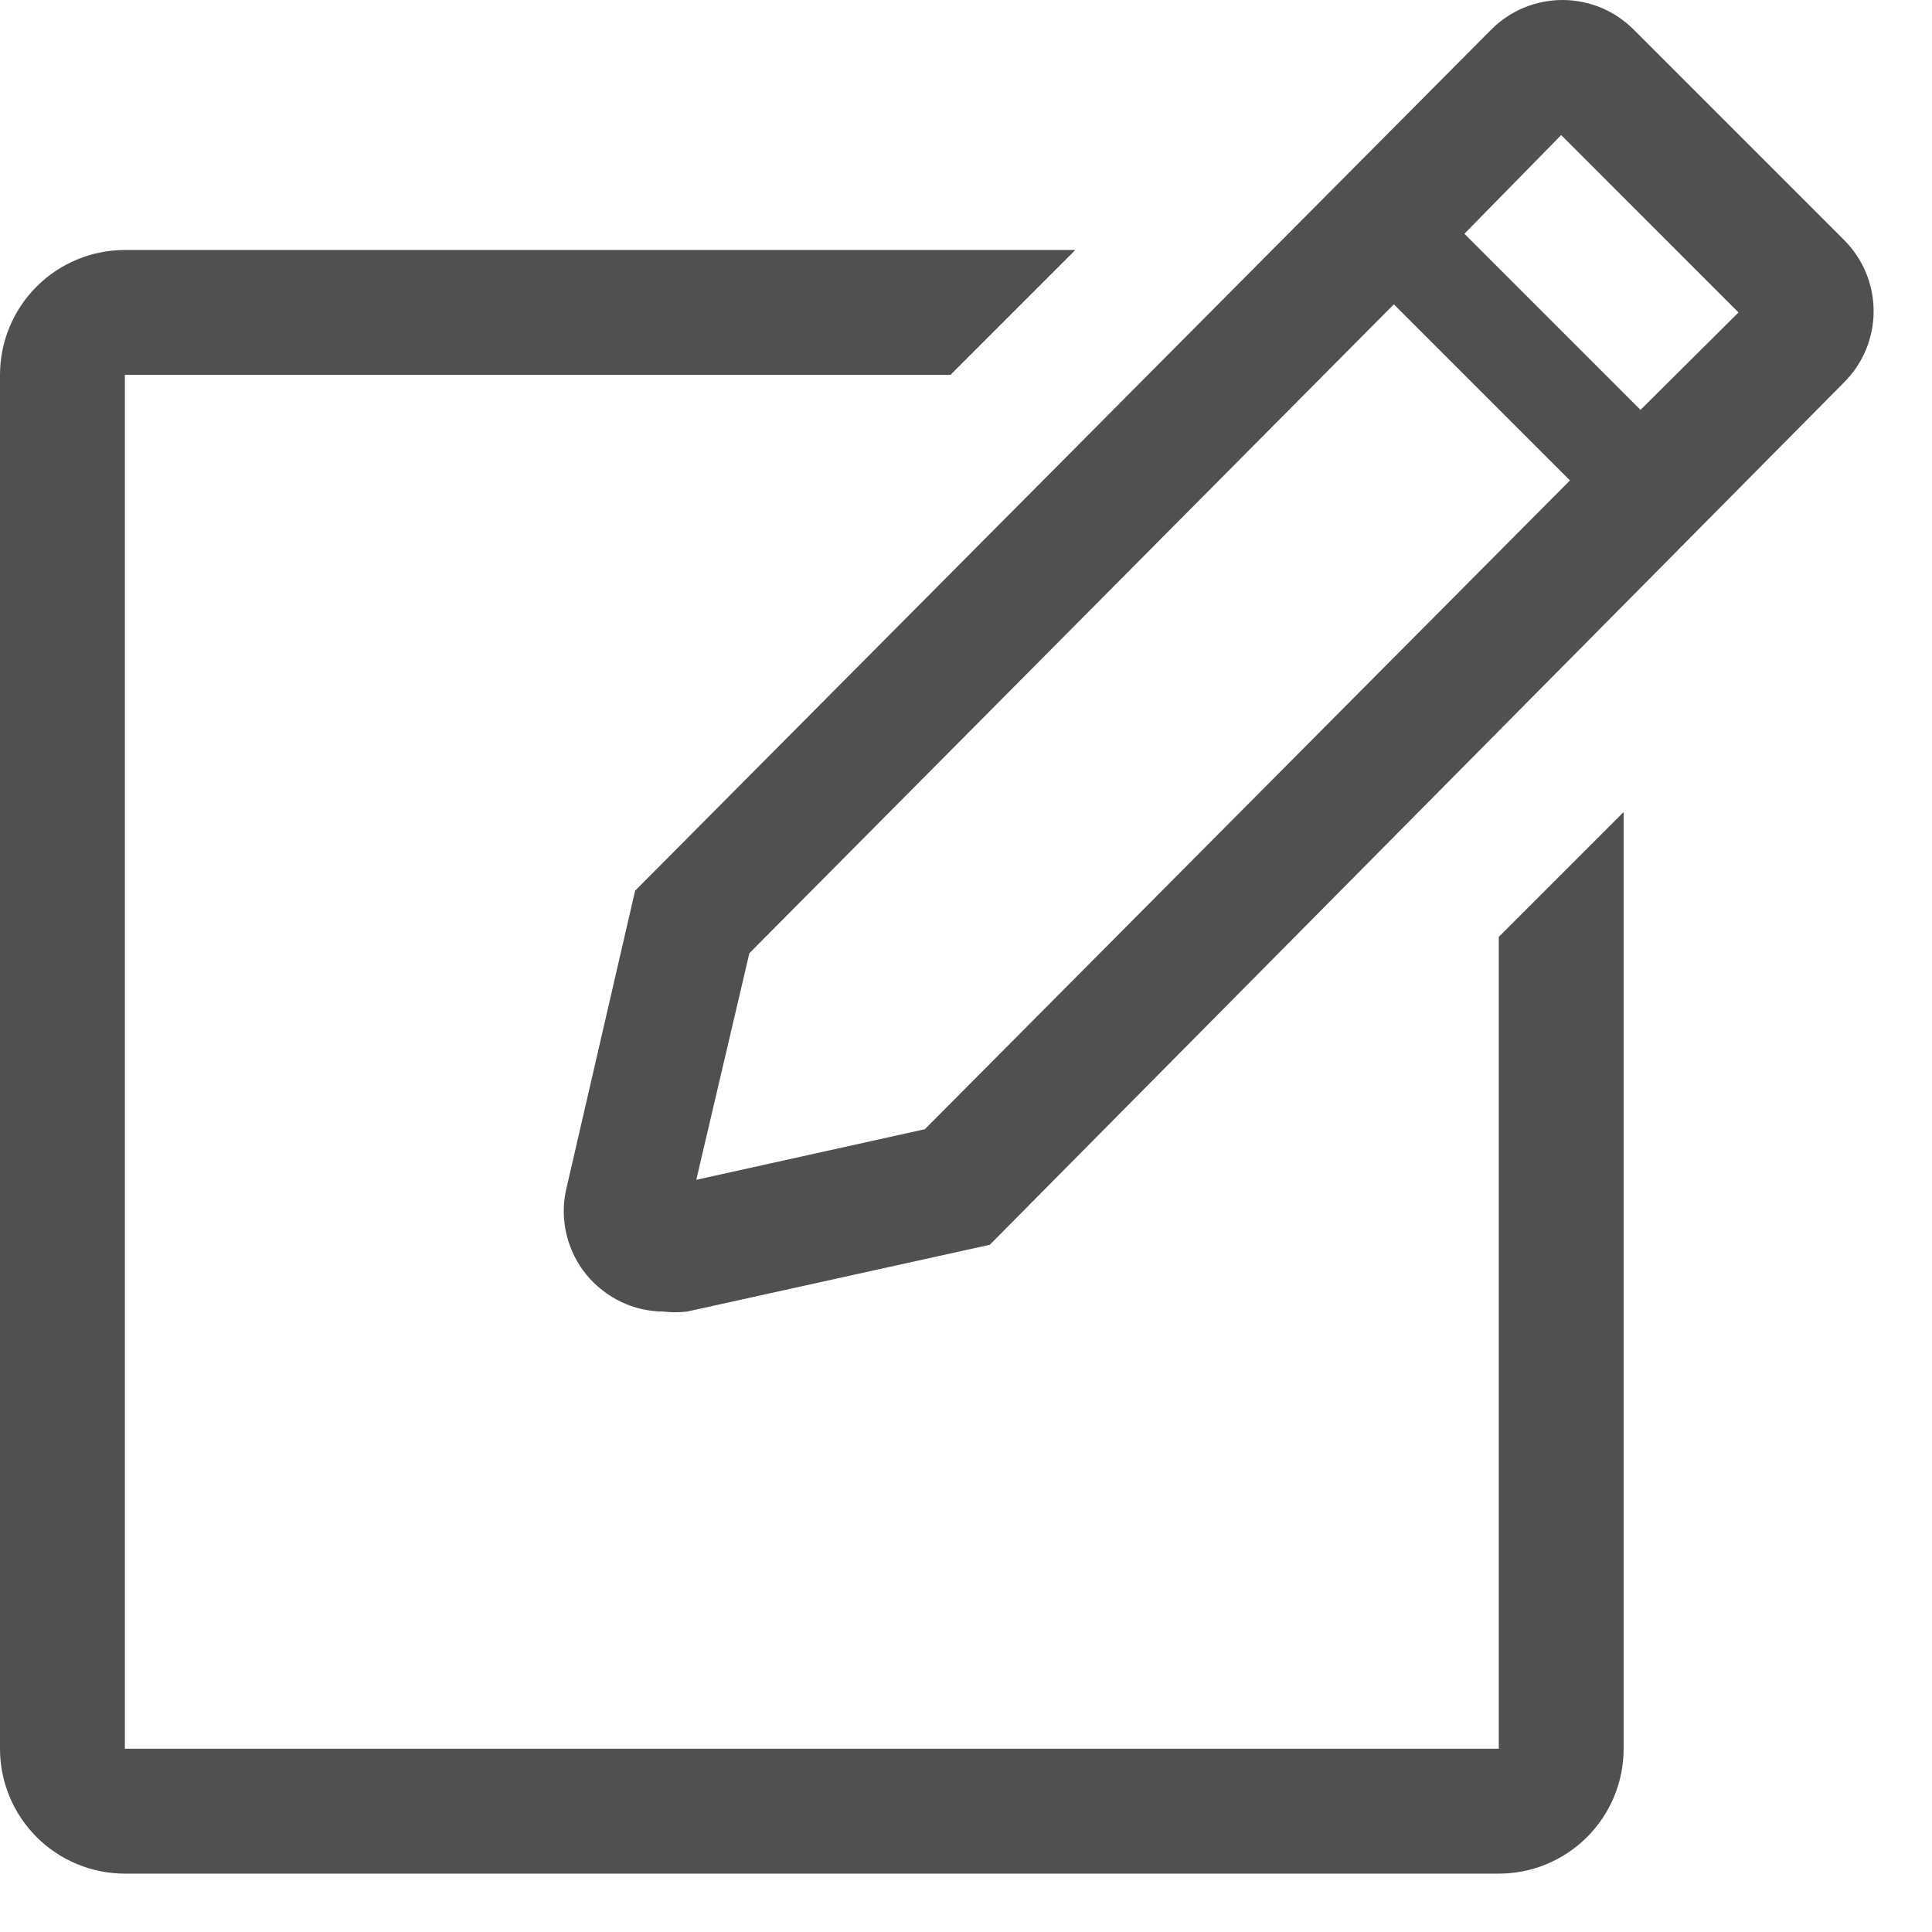
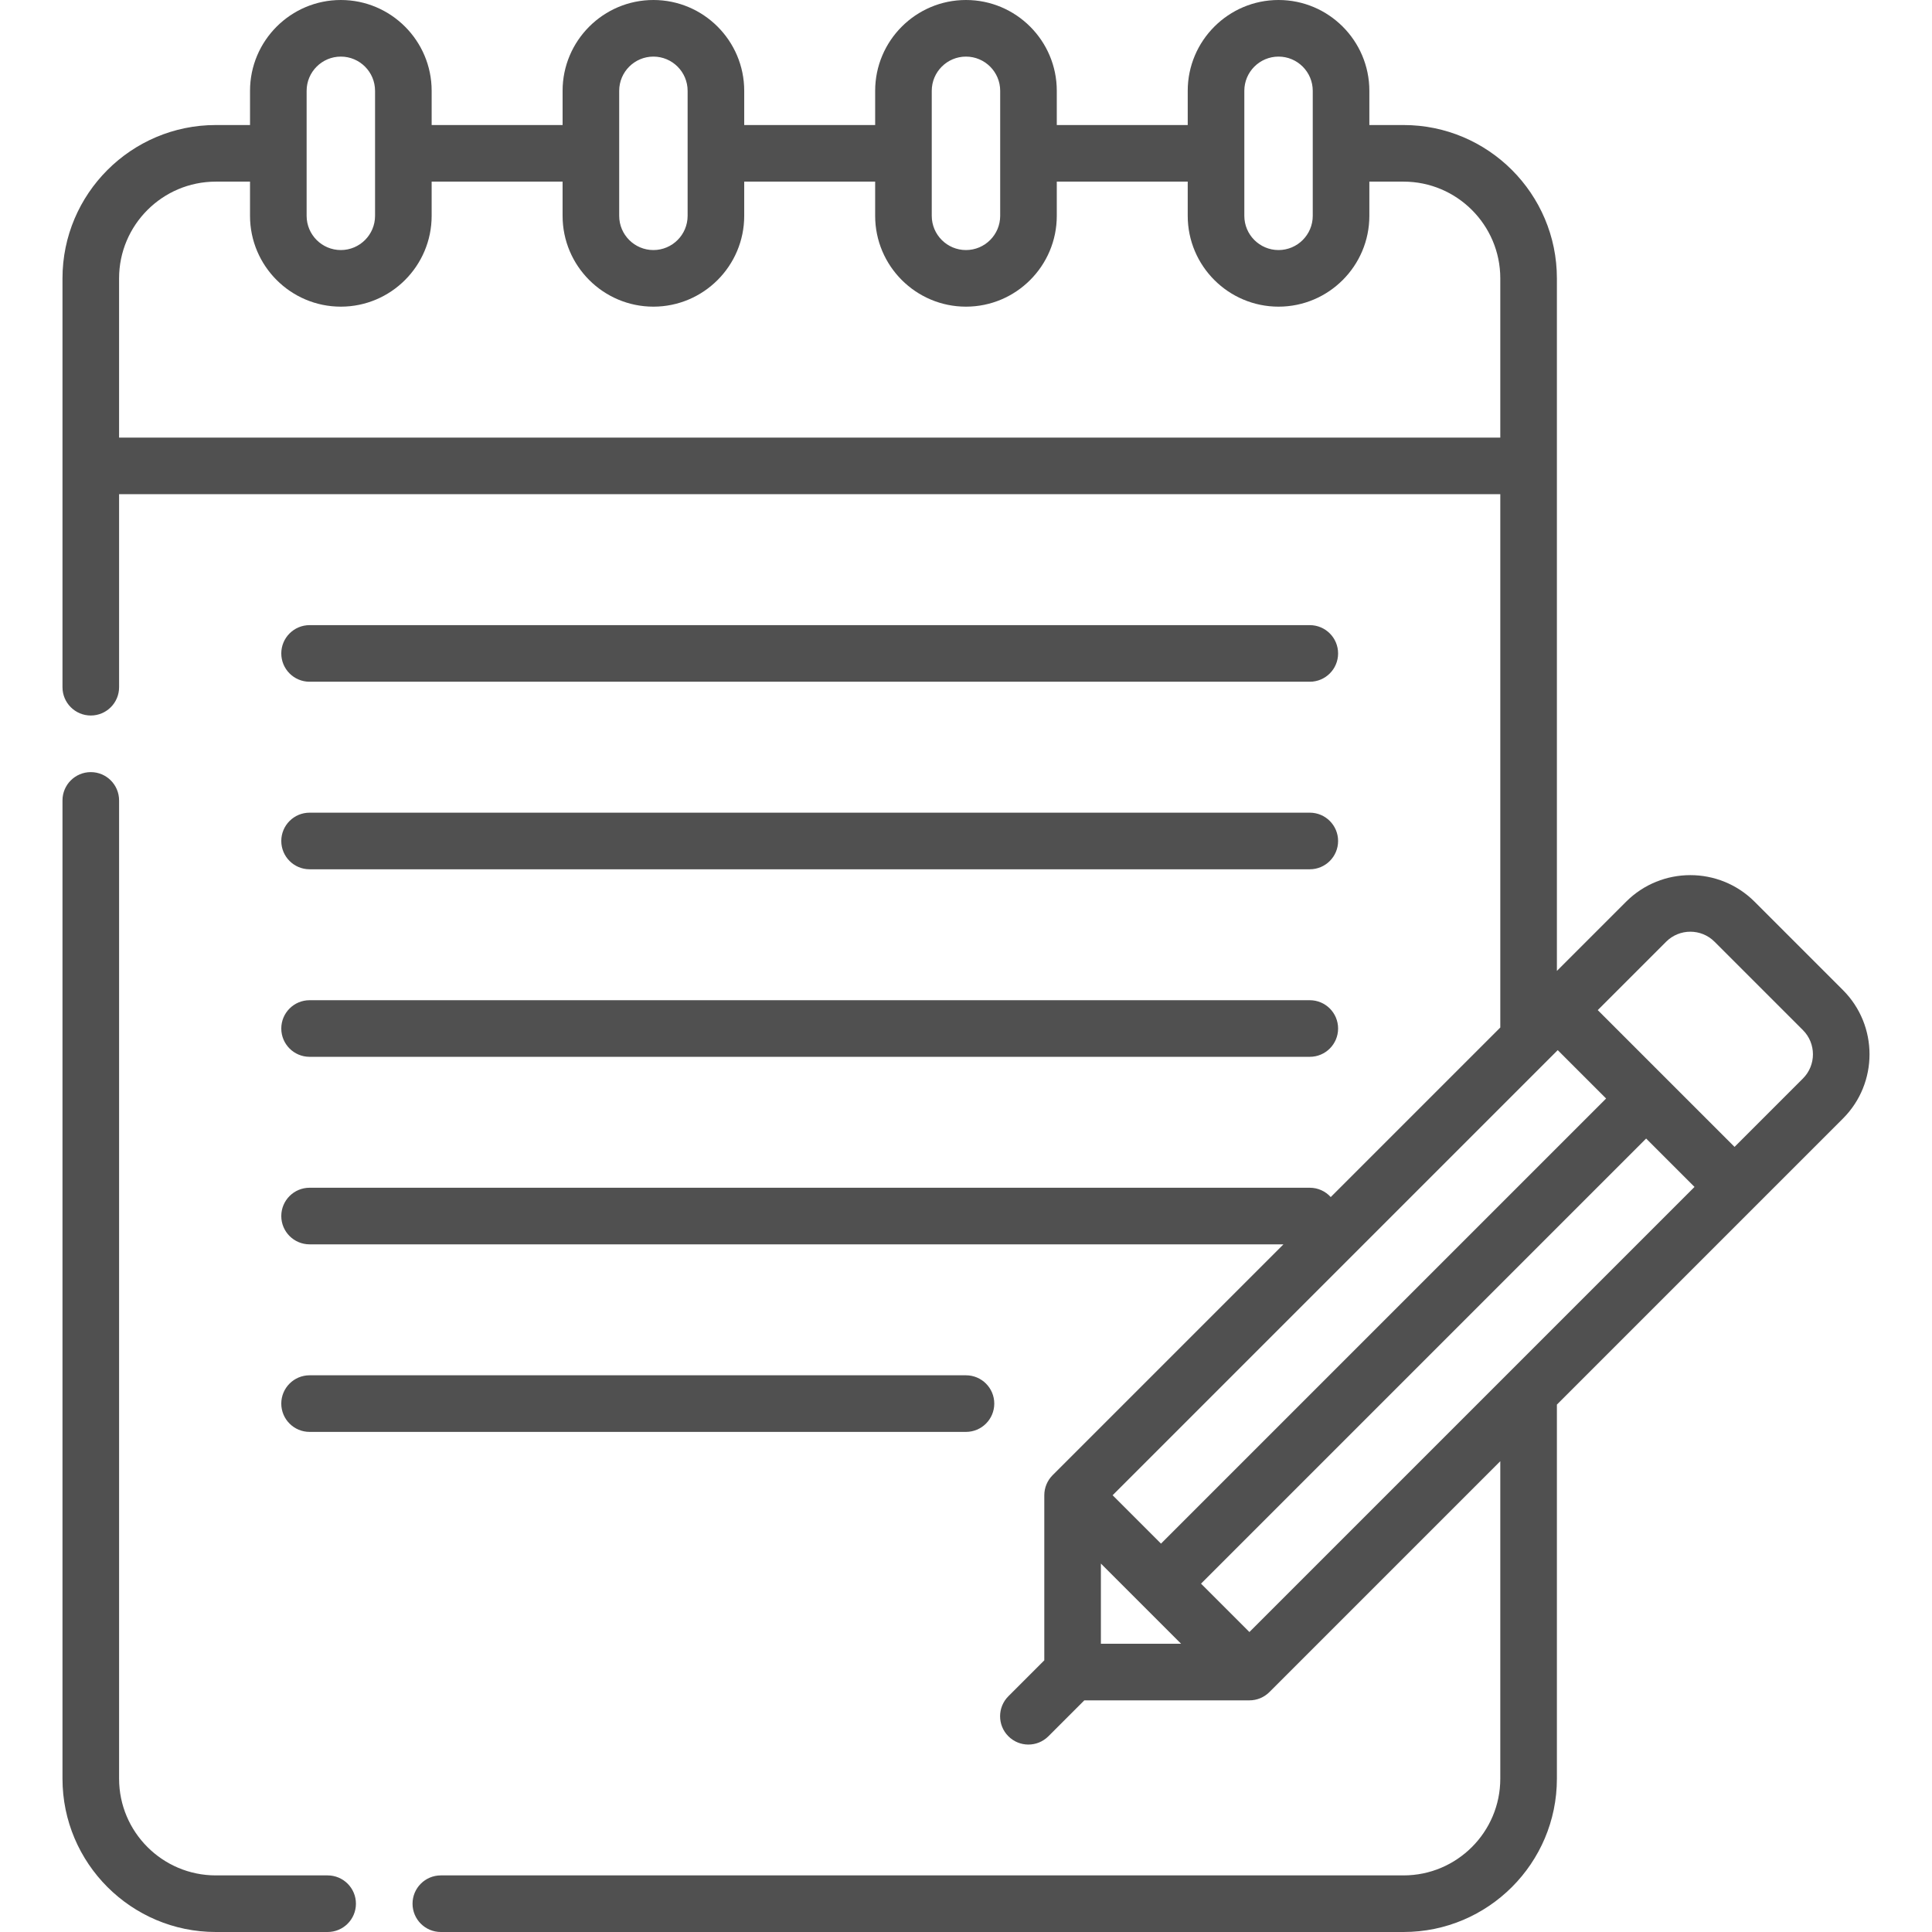
- <svg xmlns="http://www.w3.org/2000/svg" width="33" height="33" viewBox="0 0 33 33" fill="none">
-   <path d="M25.6 29.87H2.133V6.403H16.235L18.368 4.27H2.133C1.568 4.27 1.025 4.495 0.625 4.895C0.225 5.295 0 5.837 0 6.403V29.87C0 30.436 0.225 30.978 0.625 31.378C1.025 31.778 1.568 32.003 2.133 32.003H25.6C26.166 32.003 26.708 31.778 27.108 31.378C27.508 30.978 27.733 30.436 27.733 29.87V13.87L25.6 16.003V29.87Z" fill="#505050" />
-   <path d="M31.498 4.099L27.904 0.505C27.744 0.345 27.555 0.218 27.346 0.131C27.137 0.045 26.913 0 26.688 0C26.462 0 26.238 0.045 26.029 0.131C25.821 0.218 25.631 0.345 25.472 0.505L10.848 15.214L9.664 20.345C9.613 20.593 9.619 20.85 9.679 21.096C9.74 21.343 9.854 21.573 10.014 21.77C10.175 21.966 10.376 22.125 10.605 22.235C10.834 22.345 11.085 22.402 11.338 22.403C11.47 22.418 11.602 22.418 11.733 22.403L16.906 21.262L31.498 6.531C31.658 6.372 31.785 6.182 31.872 5.974C31.958 5.765 32.003 5.541 32.003 5.315C32.003 5.089 31.958 4.866 31.872 4.657C31.785 4.448 31.658 4.259 31.498 4.099V4.099ZM15.797 19.288L11.893 20.152L12.8 16.281L23.808 5.198L26.816 8.206L15.797 19.288ZM28.021 7.001L25.013 3.993L26.666 2.307L29.695 5.337L28.021 7.001Z" fill="#505050" />
+ <svg xmlns="http://www.w3.org/2000/svg" width="512" height="512" viewBox="0 0 512 512" fill="none">
+   <path d="M57.192 33.134H66.259V24.067C66.259 10.796 77.055 0 90.326 0C103.597 0 114.393 10.796 114.393 24.067V33.134H149.093V24.067C149.092 10.796 159.889 0 173.159 0C186.429 0 197.226 10.796 197.226 24.067V33.134H231.926V24.067C231.926 10.796 242.722 0 255.993 0C269.264 0 280.06 10.796 280.06 24.067V33.134H314.76V24.067C314.759 10.796 325.556 0 338.826 0C352.097 0 362.893 10.796 362.893 24.067V33.134H371.961C394.366 33.134 412.593 51.362 412.593 73.766V257.303L430.939 238.957C440.323 229.573 455.591 229.574 464.975 238.957L488.404 262.386C497.788 271.769 497.788 287.038 488.404 296.421L412.594 372.231V471.367C412.594 493.772 394.366 512 371.962 512H116.826C112.684 512 109.326 508.642 109.326 504.5C109.326 500.358 112.684 497 116.826 497H371.961C386.095 497 397.593 485.501 397.593 471.367V387.231L336.409 448.415C336.231 448.593 336.045 448.761 335.852 448.918C335.721 449.025 335.585 449.12 335.449 449.217C335.385 449.262 335.325 449.313 335.26 449.356C335.088 449.471 334.911 449.573 334.732 449.672C334.698 449.691 334.666 449.713 334.632 449.731C334.443 449.832 334.25 449.92 334.056 450.003C334.027 450.015 334 450.031 333.97 450.043C333.781 450.121 333.589 450.187 333.396 450.249C333.356 450.262 333.318 450.278 333.278 450.29C333.096 450.345 332.912 450.388 332.728 450.428C332.673 450.44 332.62 450.457 332.565 450.468C332.386 450.503 332.206 450.526 332.025 450.548C331.962 450.556 331.901 450.569 331.838 450.575C331.595 450.599 331.35 450.611 331.106 450.611H287.355L277.837 460.129C276.373 461.593 274.453 462.326 272.534 462.326C270.615 462.326 268.695 461.593 267.231 460.129C264.302 457.2 264.302 452.451 267.231 449.522L276.749 440.005V396.256C276.749 396.01 276.761 395.765 276.785 395.52C276.79 395.466 276.802 395.414 276.808 395.36C276.831 395.17 276.856 394.981 276.893 394.793C276.903 394.745 276.917 394.698 276.928 394.65C276.97 394.459 277.015 394.268 277.071 394.08C277.081 394.046 277.095 394.014 277.106 393.98C277.169 393.781 277.238 393.583 277.318 393.388C277.327 393.367 277.338 393.347 277.347 393.326C277.433 393.123 277.526 392.922 277.63 392.726C277.644 392.7 277.66 392.677 277.674 392.651C277.777 392.463 277.885 392.278 278.005 392.098C278.042 392.042 278.086 391.99 278.125 391.935C278.227 391.79 278.329 391.645 278.442 391.506C278.6 391.313 278.767 391.127 278.945 390.949L340.13 329.764H82.043C77.901 329.764 74.543 326.406 74.543 322.264C74.543 318.122 77.901 314.764 82.043 314.764H347.11C349.313 314.764 351.289 315.72 352.661 317.233L397.594 272.3V130.967H31.56V182.118C31.56 186.26 28.202 189.618 24.06 189.618C19.918 189.618 16.56 186.26 16.56 182.118V73.766C16.559 51.361 34.787 33.134 57.192 33.134V33.134ZM291.748 435.612H312.999L291.748 414.361V435.612ZM449.065 314.547L436.242 301.725L318.283 419.684L331.105 432.506L449.065 314.547ZM307.677 409.077L425.636 291.118L412.813 278.296L294.854 396.255L307.677 409.077ZM477.797 272.993L454.368 249.564C450.833 246.029 445.08 246.028 441.545 249.564L423.419 267.69L459.671 303.94L477.796 285.815C481.332 282.28 481.332 276.528 477.797 272.993V272.993ZM90.326 15C85.326 15 81.259 19.067 81.259 24.067V57.2C81.259 62.2 85.326 66.267 90.326 66.267C95.326 66.267 99.393 62.2 99.393 57.2V40.644C99.393 40.641 99.393 40.638 99.393 40.634C99.393 40.63 99.393 40.628 99.393 40.624V24.067C99.392 19.067 95.325 15 90.326 15V15ZM173.159 15C168.159 15 164.092 19.067 164.092 24.067V57.2C164.092 62.2 168.159 66.267 173.159 66.267C178.159 66.267 182.226 62.2 182.226 57.2V40.644C182.226 40.641 182.226 40.638 182.226 40.634C182.226 40.63 182.226 40.628 182.226 40.624V24.067C182.226 19.067 178.159 15 173.159 15V15ZM265.059 24.067C265.059 19.067 260.992 15 255.992 15C250.992 15 246.925 19.067 246.925 24.067V40.624V40.634C246.925 40.634 246.925 40.64 246.925 40.644V57.2C246.925 62.2 250.992 66.267 255.992 66.267C260.991 66.267 265.059 62.2 265.059 57.2V24.067ZM338.826 15C333.827 15 329.759 19.067 329.759 24.067V57.2C329.759 62.2 333.826 66.267 338.826 66.267C343.826 66.267 347.893 62.2 347.893 57.2V24.067C347.893 19.067 343.826 15 338.826 15V15ZM397.593 115.967V73.766C397.593 59.632 386.094 48.134 371.961 48.134H362.893V57.2C362.893 70.471 352.097 81.267 338.826 81.267C325.556 81.267 314.759 70.471 314.759 57.2V48.134H280.059V57.2C280.059 70.471 269.263 81.267 255.992 81.267C242.721 81.267 231.925 70.471 231.925 57.2V48.134H197.225V57.2C197.225 70.471 186.429 81.267 173.158 81.267C159.887 81.267 149.091 70.471 149.091 57.2V48.134H114.391V57.2C114.391 70.471 103.595 81.267 90.324 81.267C77.053 81.267 66.257 70.471 66.257 57.2V48.134H57.19C43.056 48.134 31.557 59.633 31.557 73.766V115.967H397.593Z" fill="#505050" />
+   <path d="M24.059 204.619C28.201 204.619 31.559 207.977 31.559 212.119V471.367C31.559 485.501 43.058 497 57.192 497H86.826C90.968 497 94.326 500.358 94.326 504.5C94.326 508.642 90.968 512 86.826 512H57.192C34.787 512 16.559 493.772 16.559 471.367V212.119C16.559 207.977 19.917 204.619 24.059 204.619V204.619Z" fill="#505050" />
+   <path d="M347.11 180.667H82.043C77.901 180.667 74.543 177.309 74.543 173.167C74.543 169.025 77.901 165.667 82.043 165.667H347.11C351.252 165.667 354.61 169.025 354.61 173.167C354.61 177.309 351.252 180.667 347.11 180.667Z" fill="#505050" />
+   <path d="M347.11 230.367H82.043C77.901 230.367 74.543 227.009 74.543 222.867C74.543 218.725 77.901 215.367 82.043 215.367H347.11C351.252 215.367 354.61 218.725 354.61 222.867C354.61 227.009 351.252 230.367 347.11 230.367Z" fill="#505050" />
+   <path d="M347.11 280.067H82.043C77.901 280.067 74.543 276.709 74.543 272.567C74.543 268.425 77.901 265.067 82.043 265.067H347.11C351.252 265.067 354.61 268.425 354.61 272.567C354.61 276.709 351.252 280.067 347.11 280.067Z" fill="#505050" />
+   <path d="M74.542 371.967C74.542 367.825 77.9 364.467 82.042 364.467H255.992C260.134 364.467 263.492 367.825 263.492 371.967C263.492 376.109 260.134 379.467 255.992 379.467H82.042C77.9 379.467 74.542 376.109 74.542 371.967Z" fill="#505050" />
</svg>
